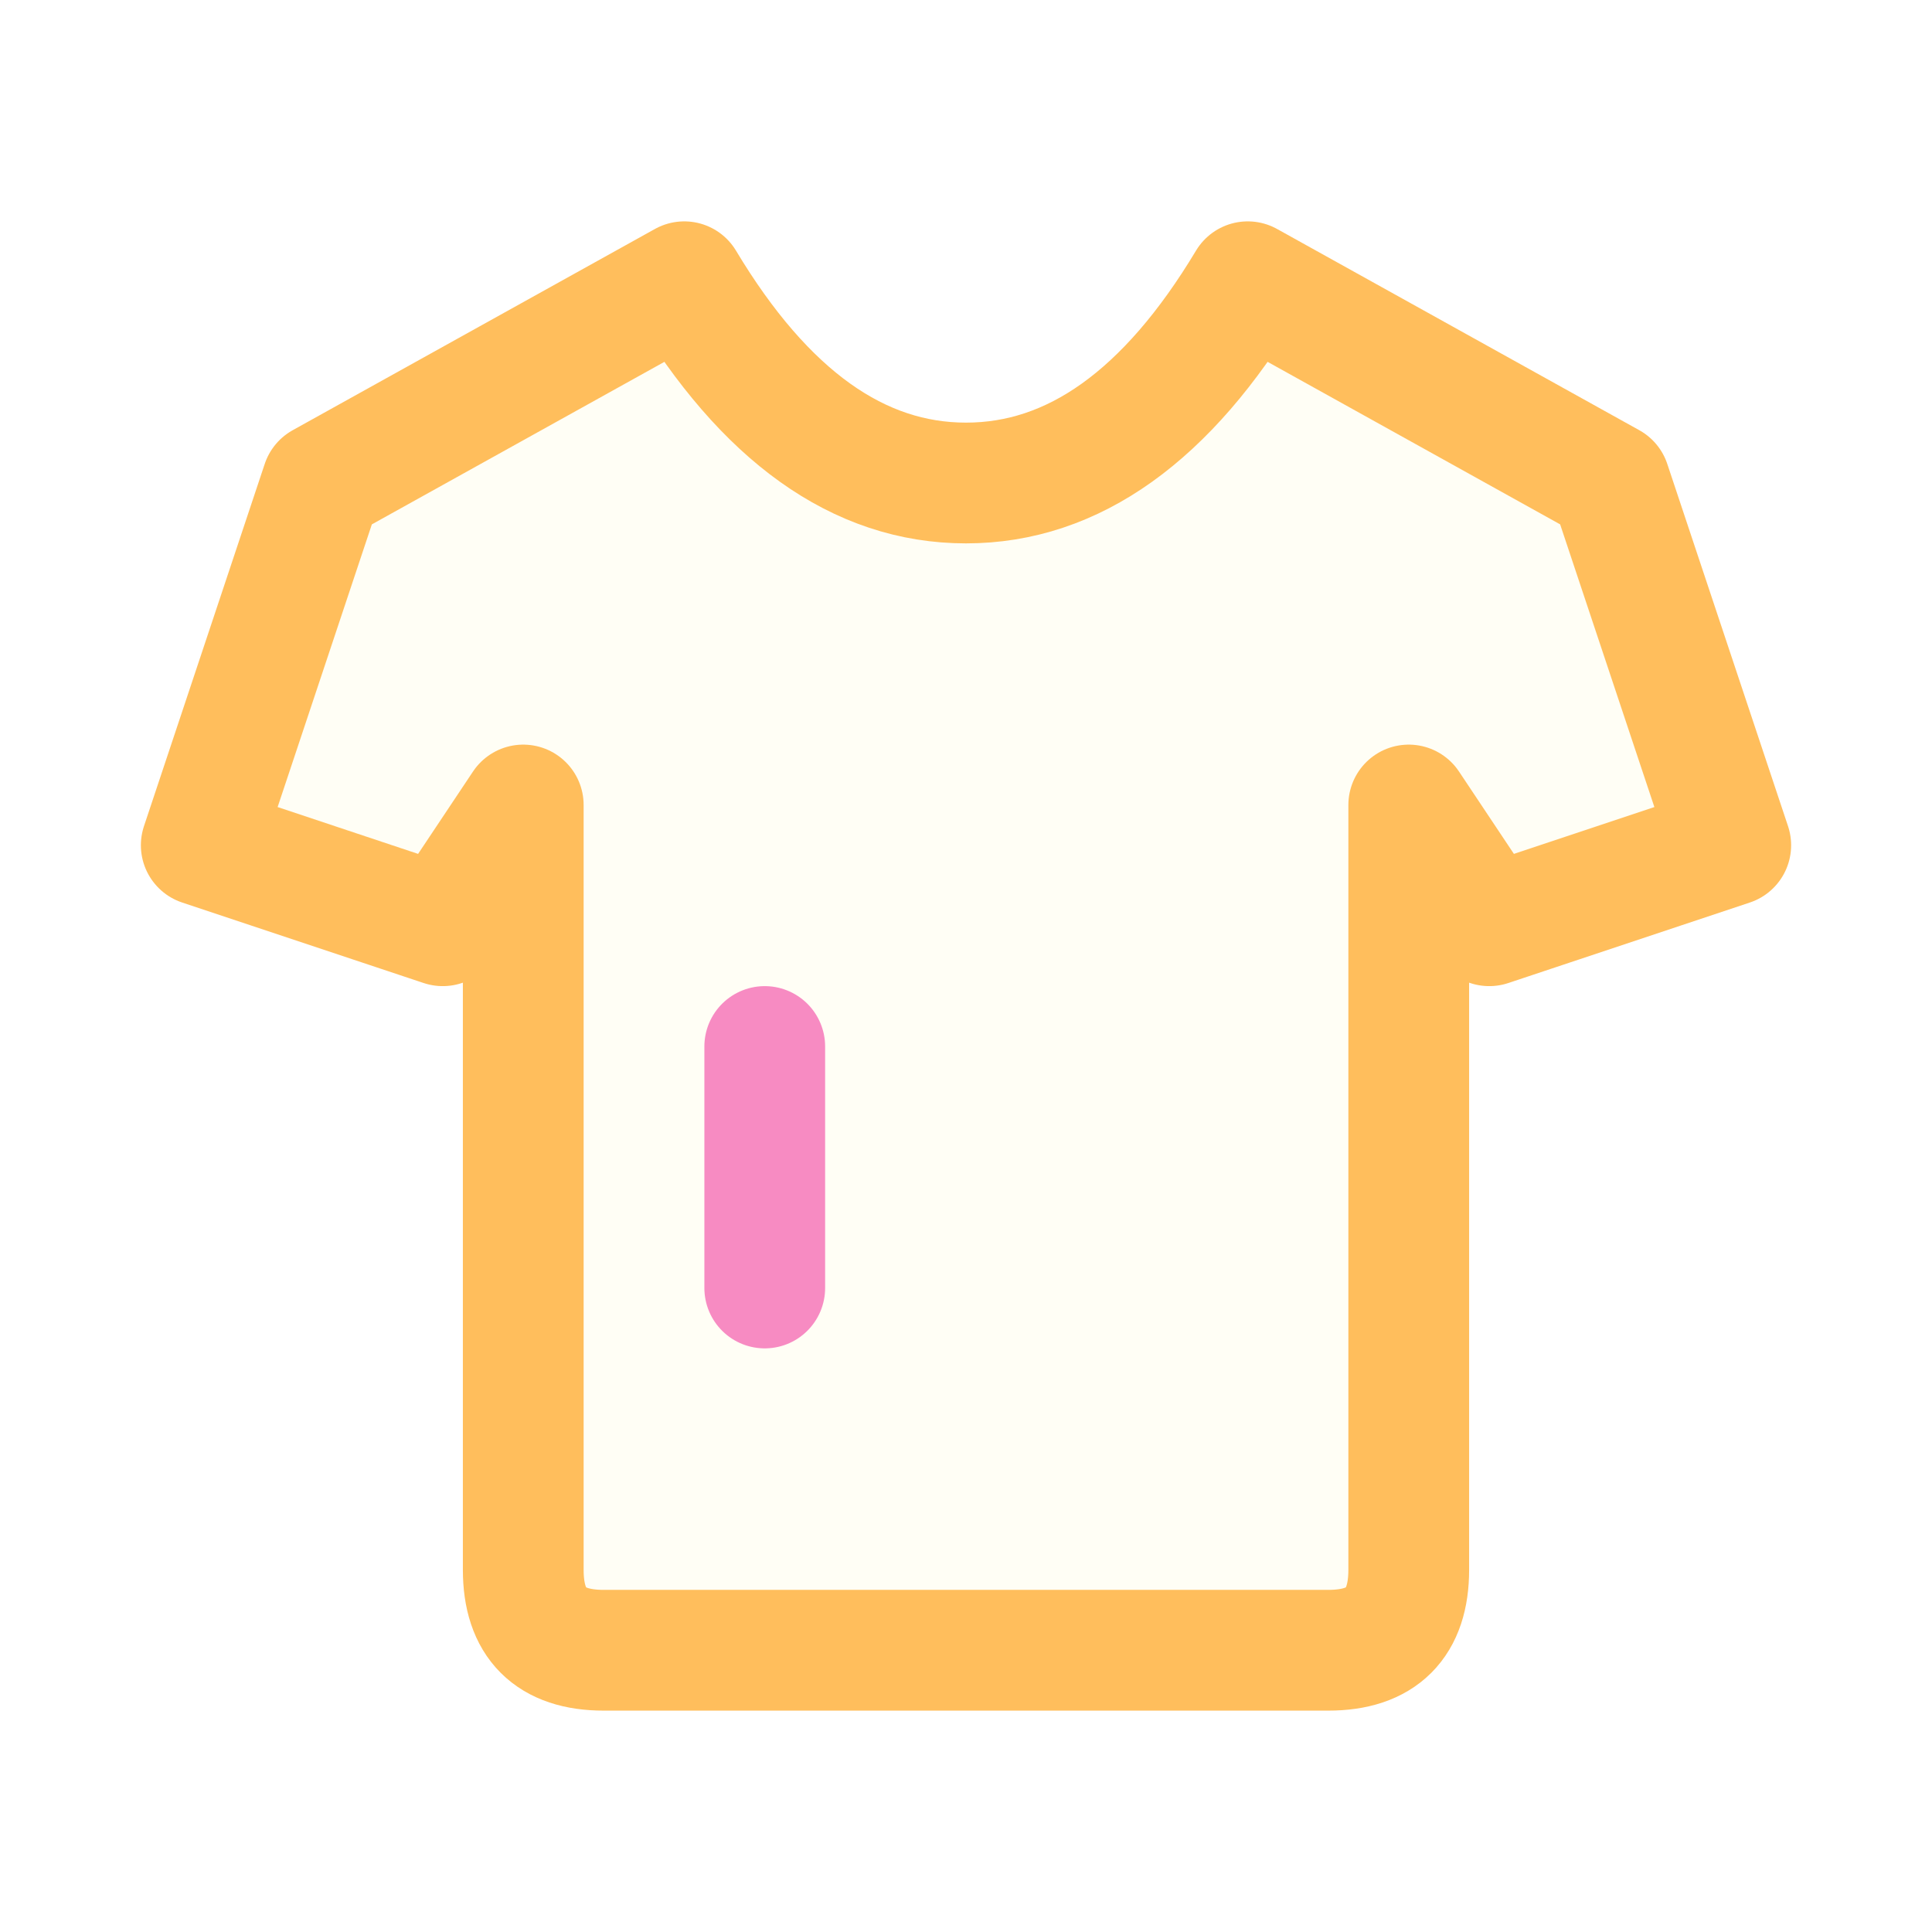
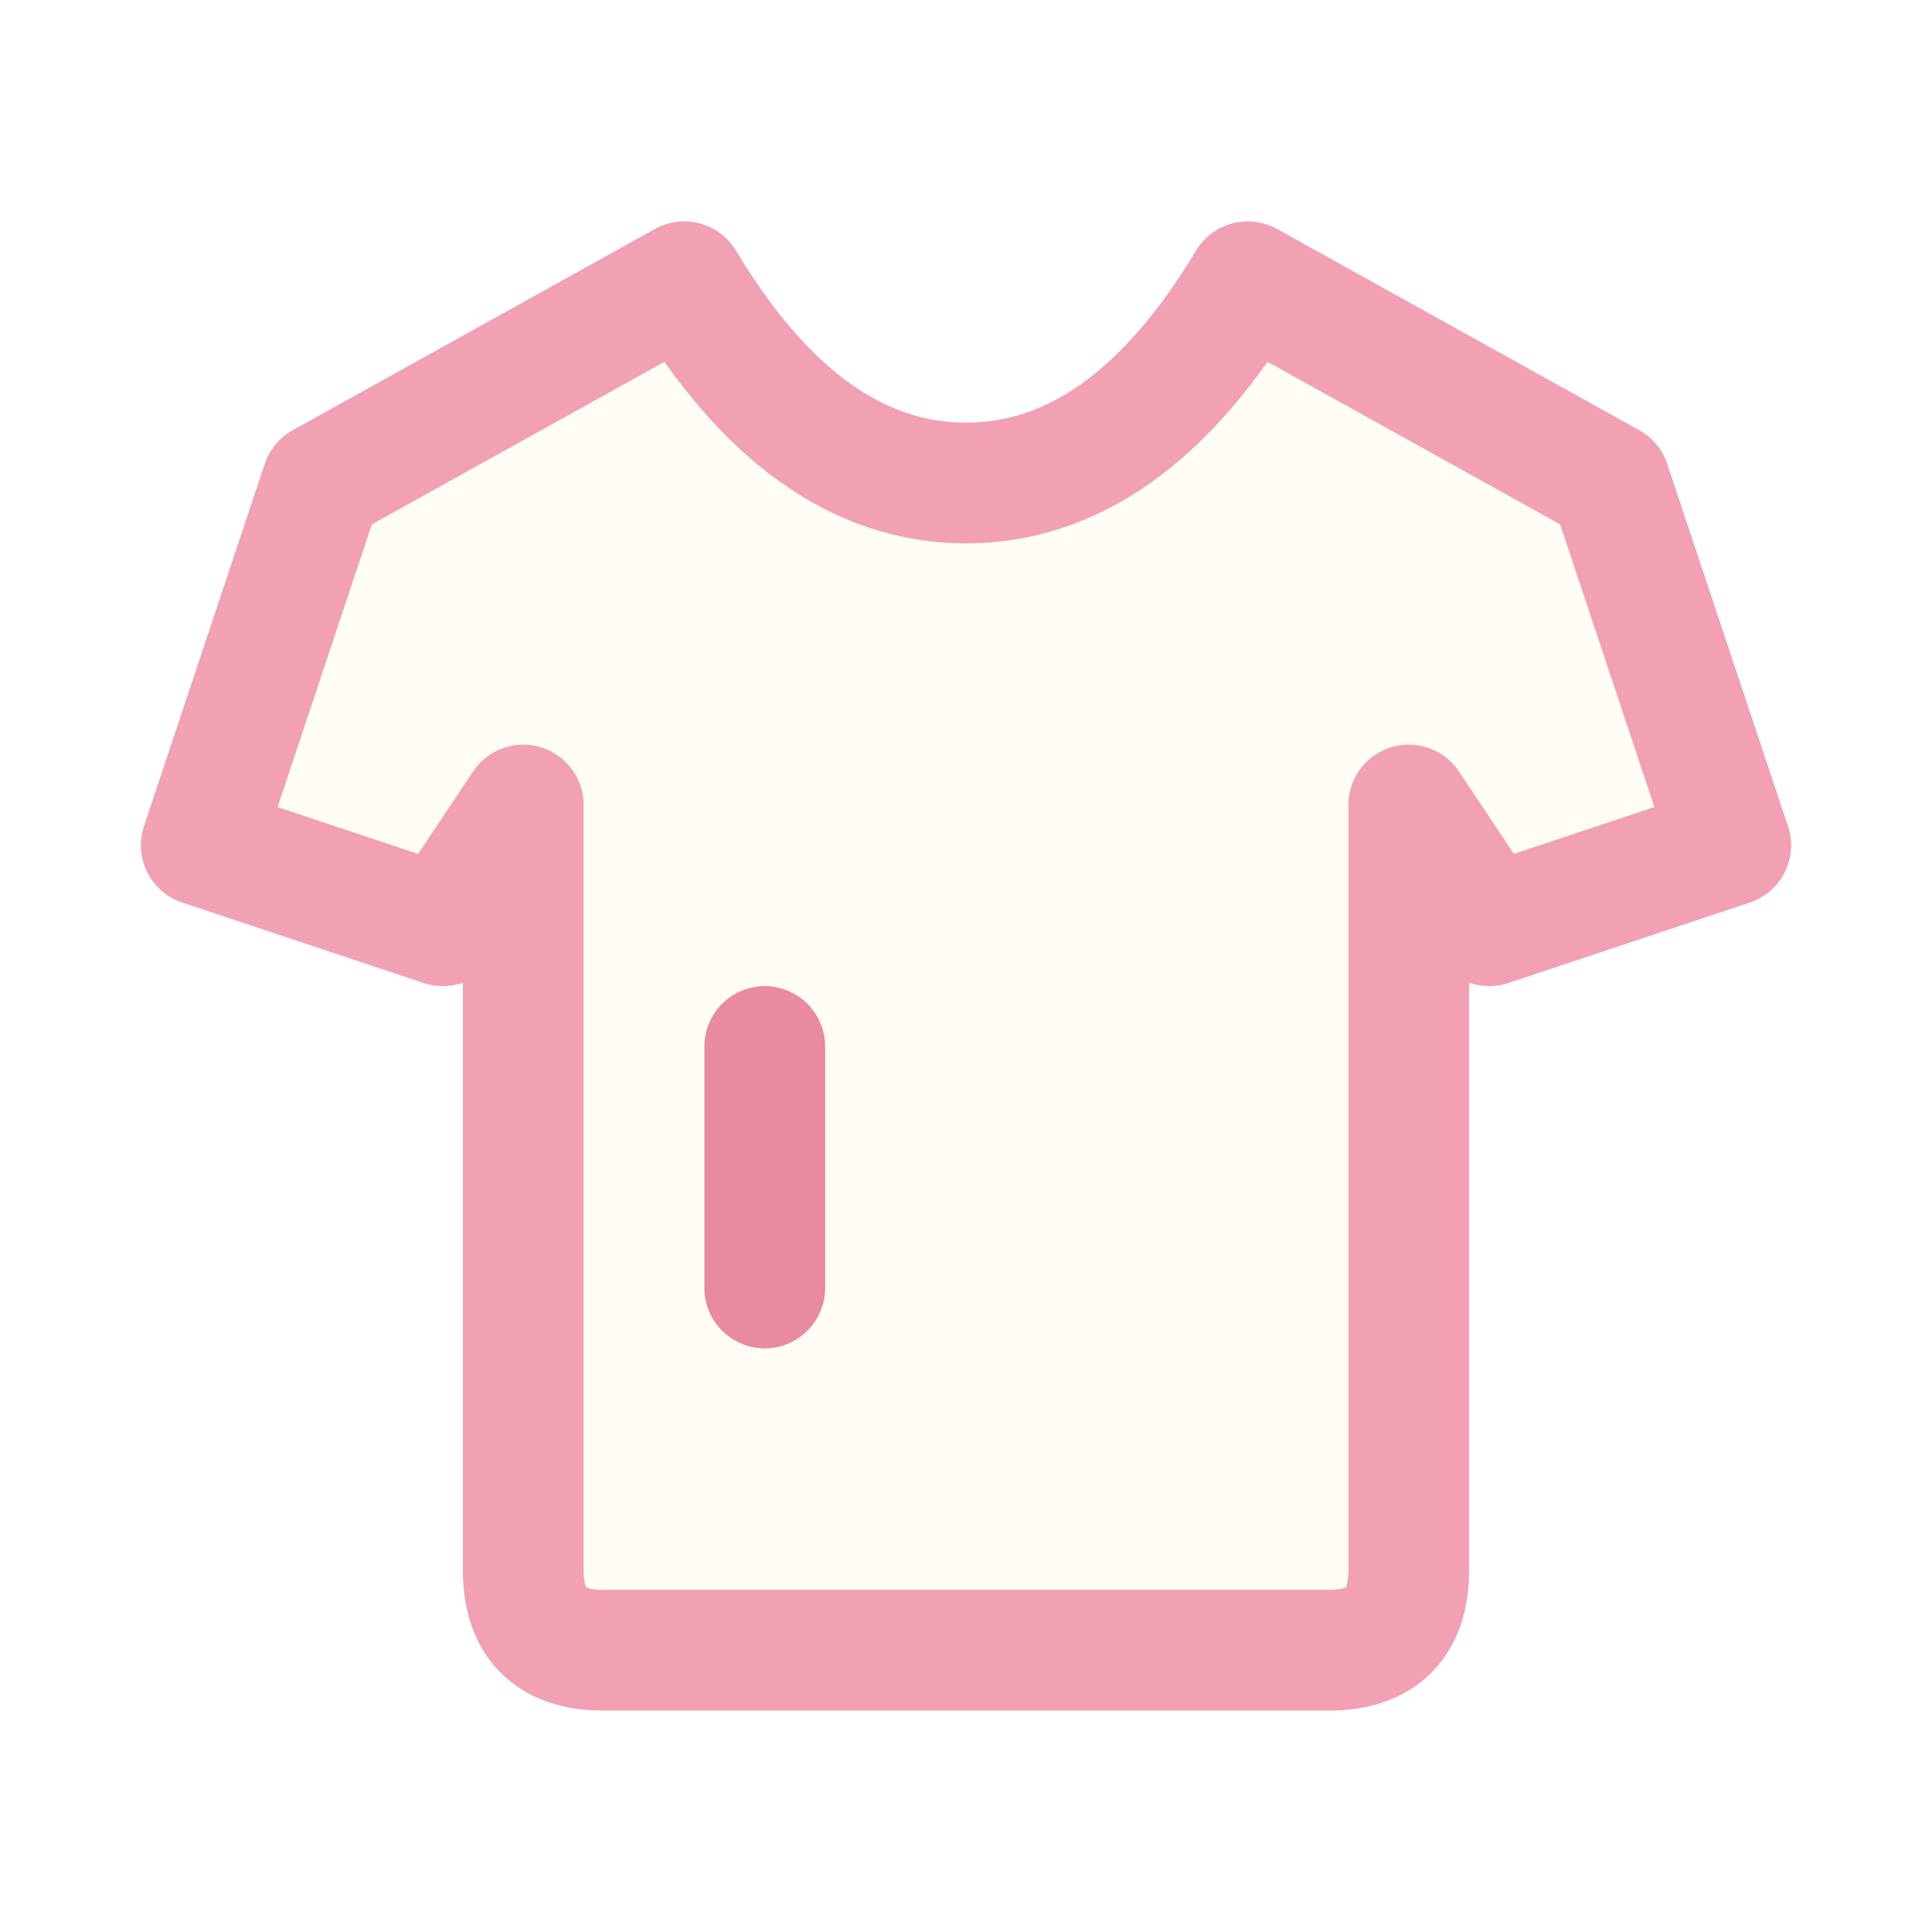
<svg xmlns="http://www.w3.org/2000/svg" width="48" height="48" viewBox="0 0 48 48" fill="none">
  <g transform="translate(-56 -40)">
-     <path d="M73 47L64 52L61 61L67 63L69 60V79C69 80.333 69.667 81 71 81H89C90.333 81 91 80.333 91 79V60L93 63L99 61L96 52L87 47C85 50.333 82.667 52 80 52C77.333 52 75 50.333 73 47Z" fill="#FFFEF5" stroke-width="3" stroke-linecap="round" stroke-linejoin="round" stroke="#FFBE5C" />
-     <path d="M75 66V72" stroke-width="3" stroke-linecap="round" stroke="#F78BC2" />
+     <path d="M73 47L64 52L61 61L67 63L69 60V79C69 80.333 69.667 81 71 81H89C90.333 81 91 80.333 91 79V60L93 63L99 61L96 52L87 47C85 50.333 82.667 52 80 52C77.333 52 75 50.333 73 47Z" fill="#FFFDF5" stroke-width="3" stroke-linecap="round" stroke-linejoin="round" stroke="#F2A0B4" />
+     <path d="M75 66V72" stroke-width="3" stroke-linecap="round" stroke="#E88AA0" />
  </g>
</svg>
